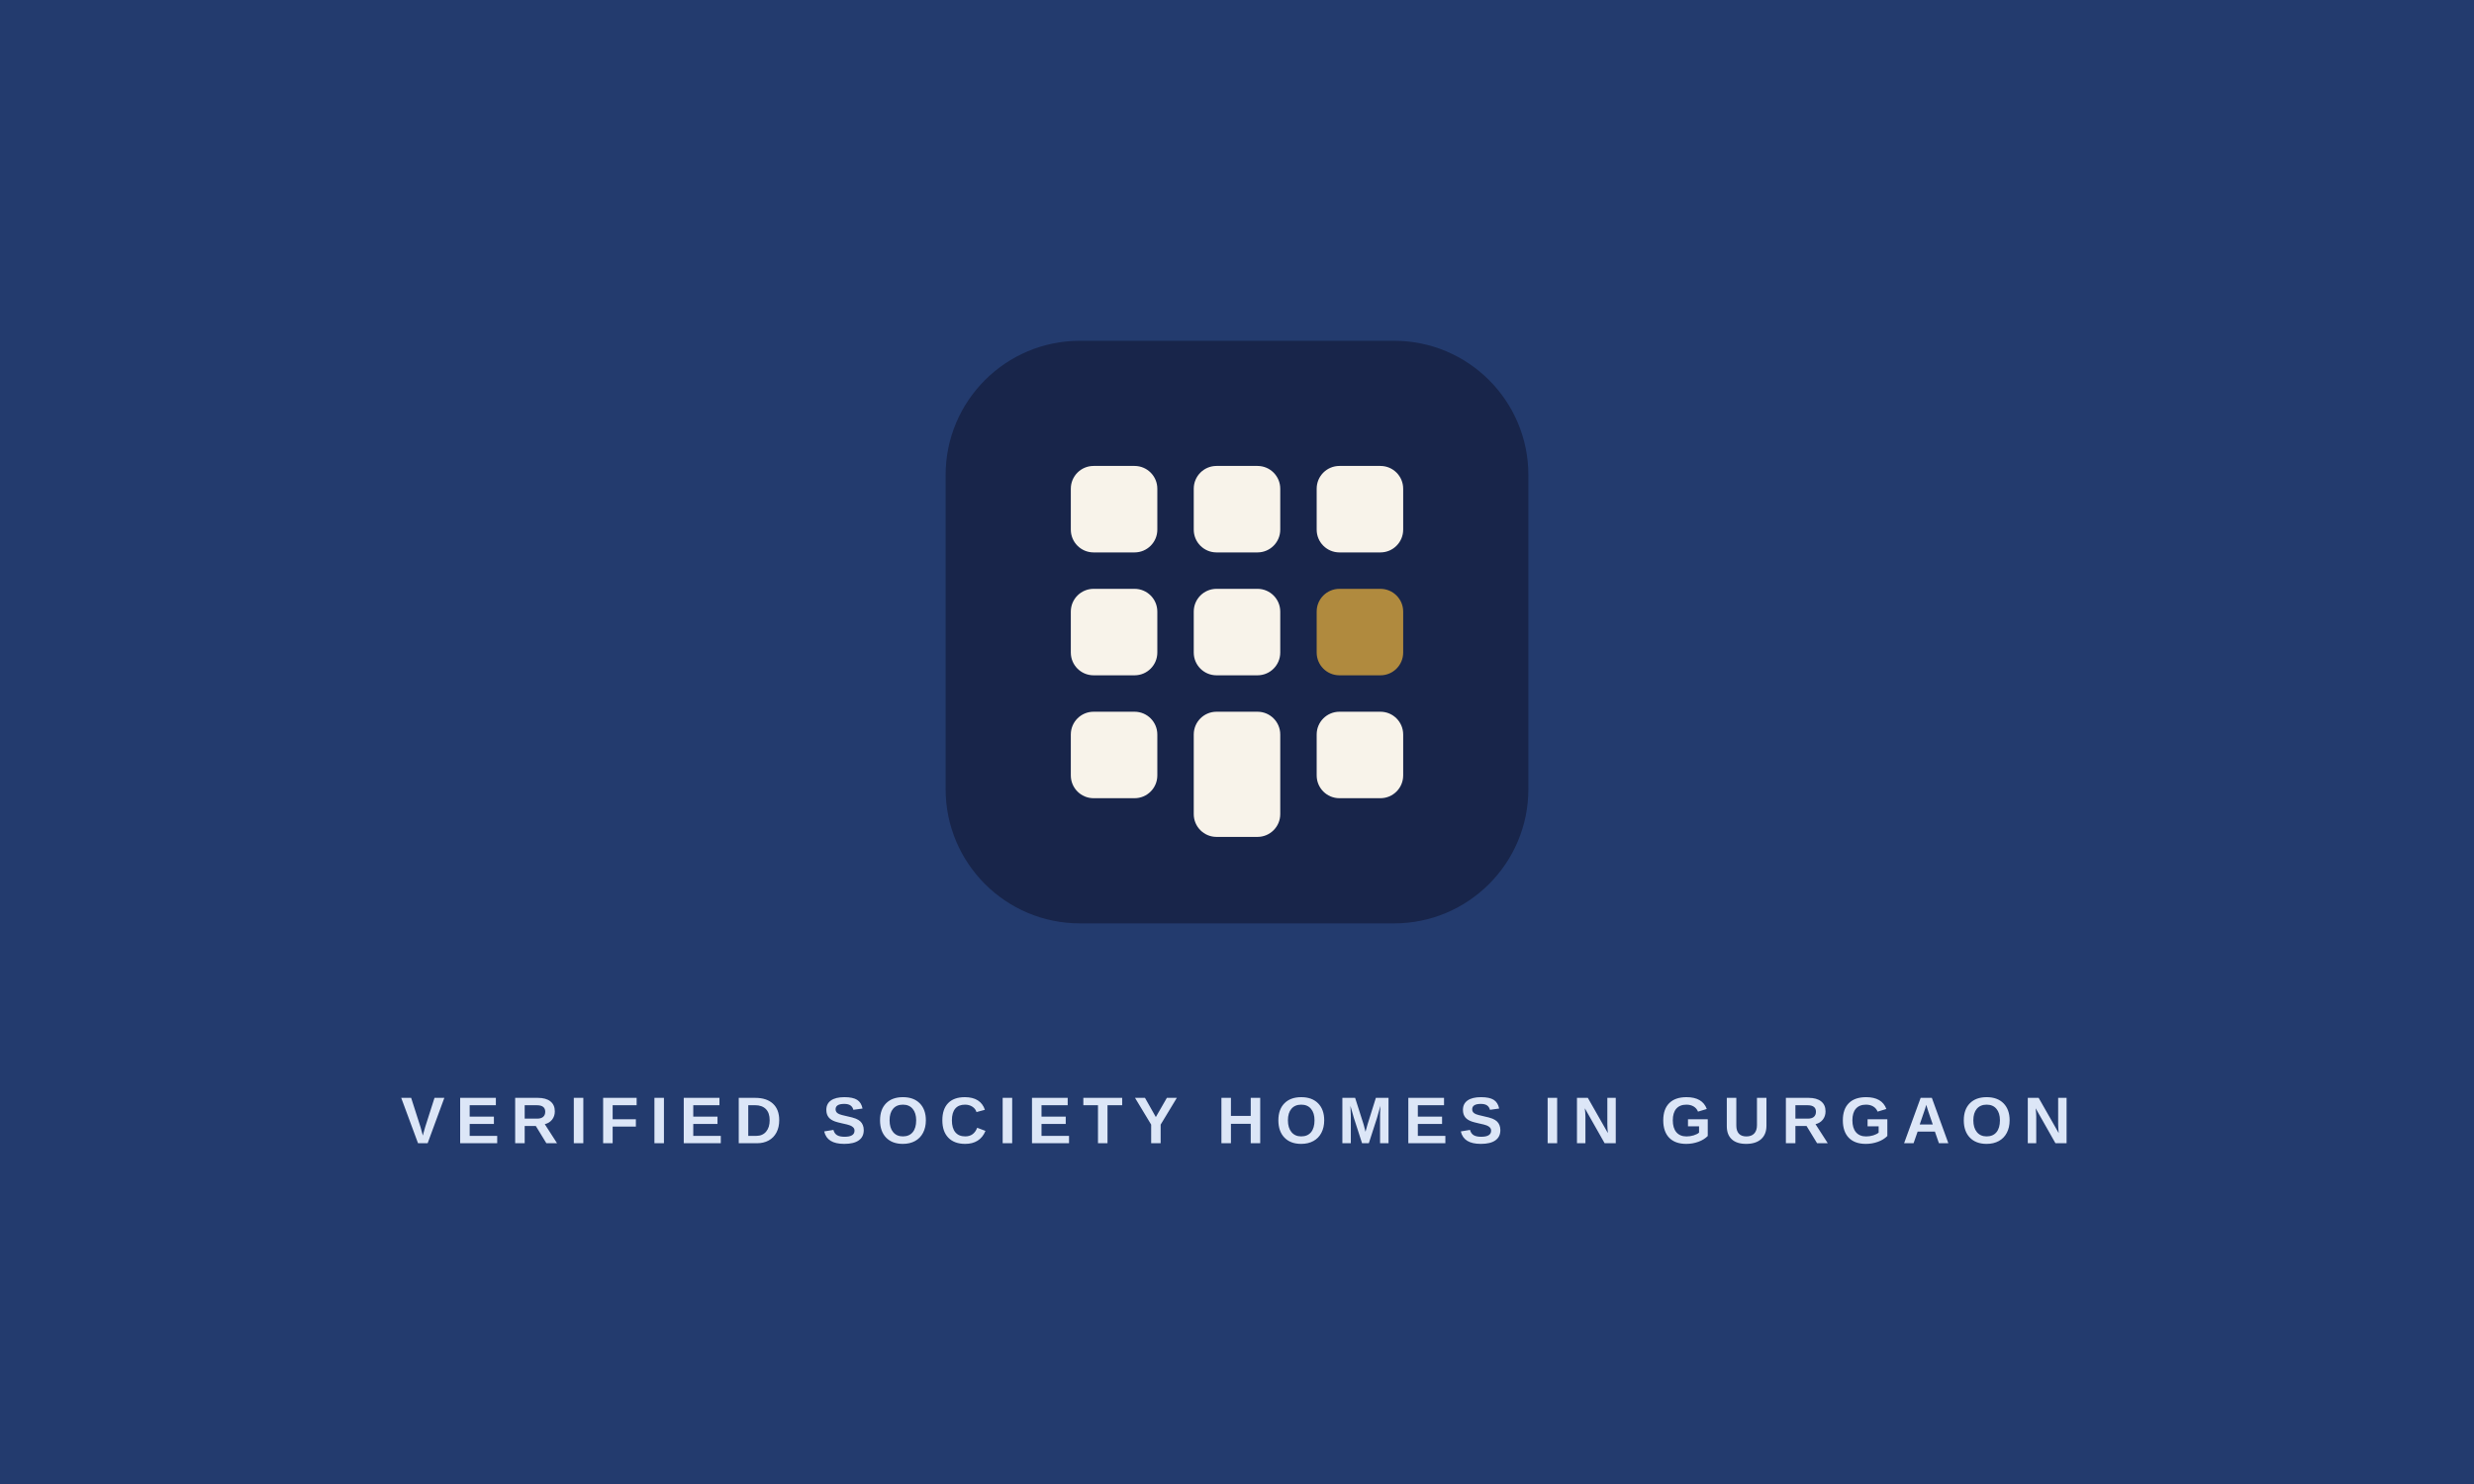
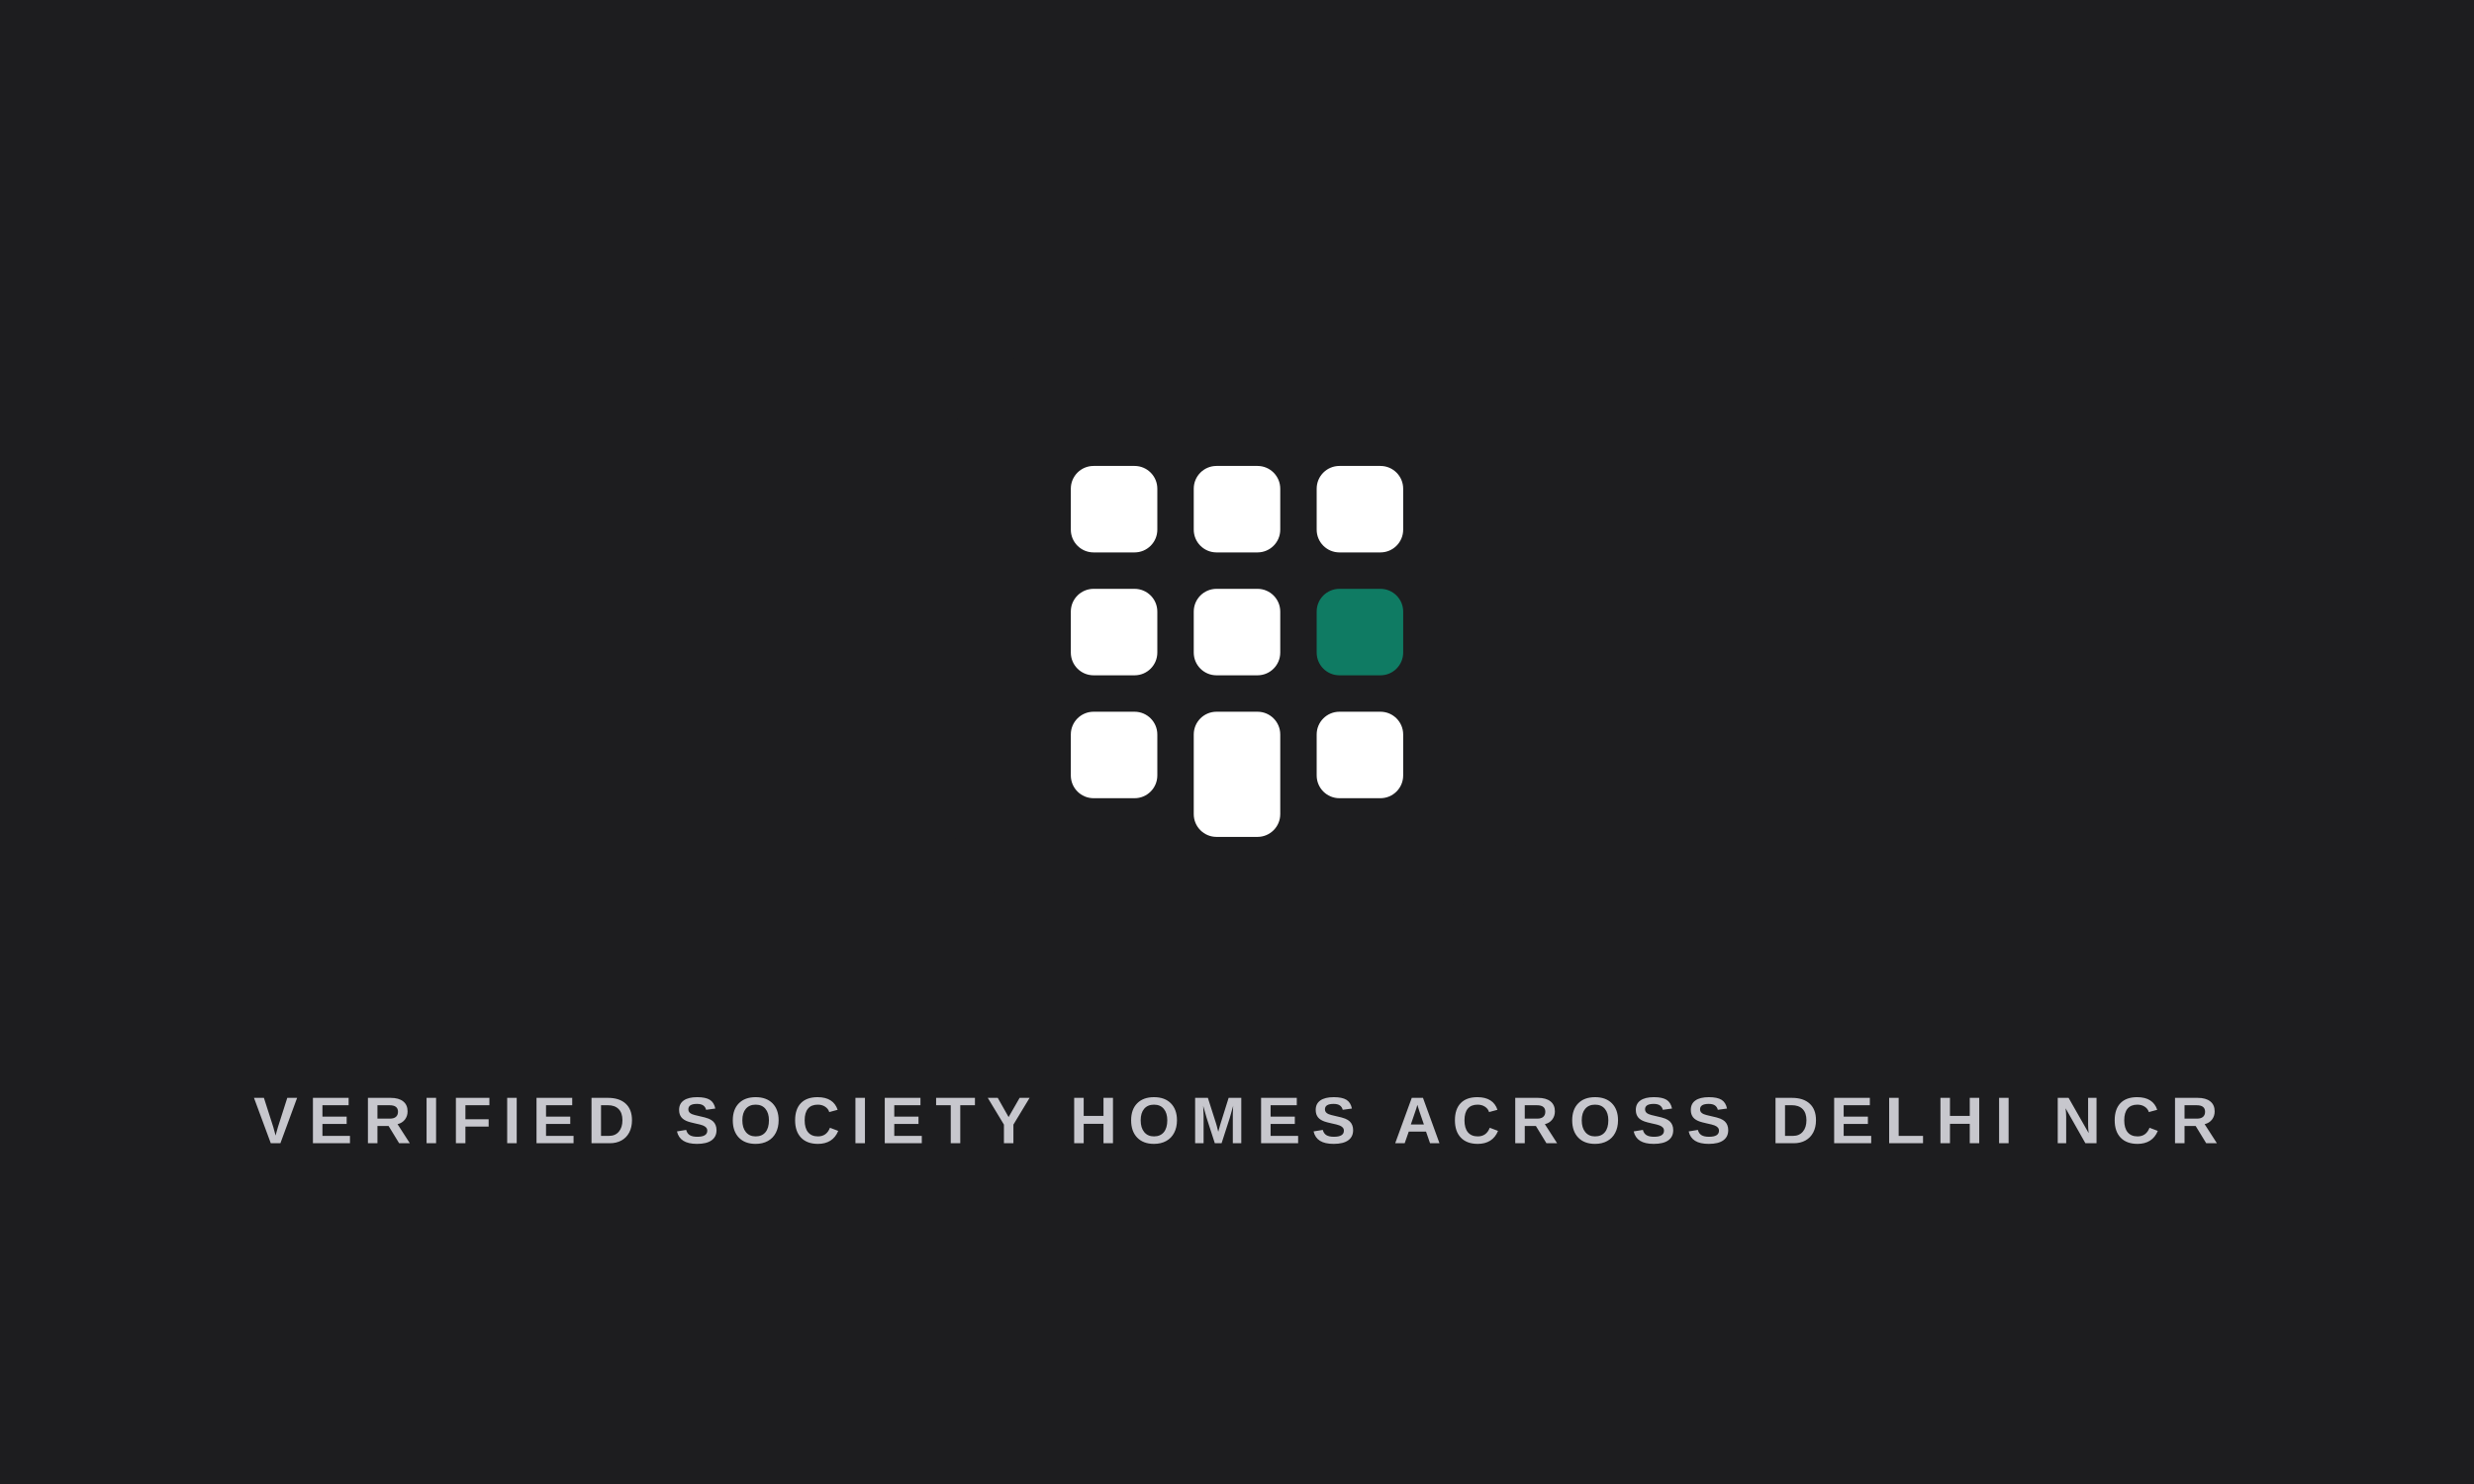
<svg xmlns="http://www.w3.org/2000/svg" width="1125" height="675" viewBox="0 0 1125 675" fill="none">
-   <rect width="1125" height="675" fill="#233B6E" />
+   <rect width="1125" height="675" fill="#1D1D1F" />
  <g transform="translate(430 155) scale(0.5175781)">
-     <rect width="512" height="512" rx="118" fill="#18254A" />
-     <rect x="110" y="110" width="76" height="76" rx="20" fill="#F8F3EA" />
-     <rect x="218" y="110" width="76" height="76" rx="20" fill="#F8F3EA" />
-     <rect x="326" y="110" width="76" height="76" rx="20" fill="#F8F3EA" />
-     <rect x="110" y="218" width="76" height="76" rx="20" fill="#F8F3EA" />
-     <rect x="218" y="218" width="76" height="76" rx="20" fill="#F8F3EA" />
-     <rect x="326" y="218" width="76" height="76" rx="20" fill="#B08A3E" />
-     <rect x="110" y="326" width="76" height="76" rx="20" fill="#F8F3EA" />
-     <rect x="218" y="326" width="76" height="110" rx="20" fill="#F8F3EA" />
-     <rect x="326" y="326" width="76" height="76" rx="20" fill="#F8F3EA" />
+     <rect width="512" height="512" rx="118" fill="#1D1D1F" />
+     <rect x="110" y="110" width="76" height="76" rx="20" fill="#FFFFFF" />
+     <rect x="218" y="110" width="76" height="76" rx="20" fill="#FFFFFF" />
+     <rect x="326" y="110" width="76" height="76" rx="20" fill="#FFFFFF" />
+     <rect x="110" y="218" width="76" height="76" rx="20" fill="#FFFFFF" />
+     <rect x="218" y="218" width="76" height="76" rx="20" fill="#FFFFFF" />
+     <rect x="326" y="218" width="76" height="76" rx="20" fill="#0F7B63" />
+     <rect x="110" y="326" width="76" height="76" rx="20" fill="#FFFFFF" />
+     <rect x="218" y="326" width="76" height="110" rx="20" fill="#FFFFFF" />
+     <rect x="326" y="326" width="76" height="76" rx="20" fill="#FFFFFF" />
  </g>
-   <text x="562" y="520" font-family="'Hanken Grotesk', 'Helvetica Neue', Arial, sans-serif" font-size="30" font-weight="700" fill="#DCE6F7" letter-spacing="5" text-anchor="middle">VERIFIED SOCIETY HOMES IN GURGAON</text>
+   <text x="562" y="520" font-family="'Hanken Grotesk', 'Helvetica Neue', Arial, sans-serif" font-size="30" font-weight="700" fill="#C7C7CD" letter-spacing="5" text-anchor="middle">VERIFIED SOCIETY HOMES ACROSS DELHI NCR</text>
</svg>
